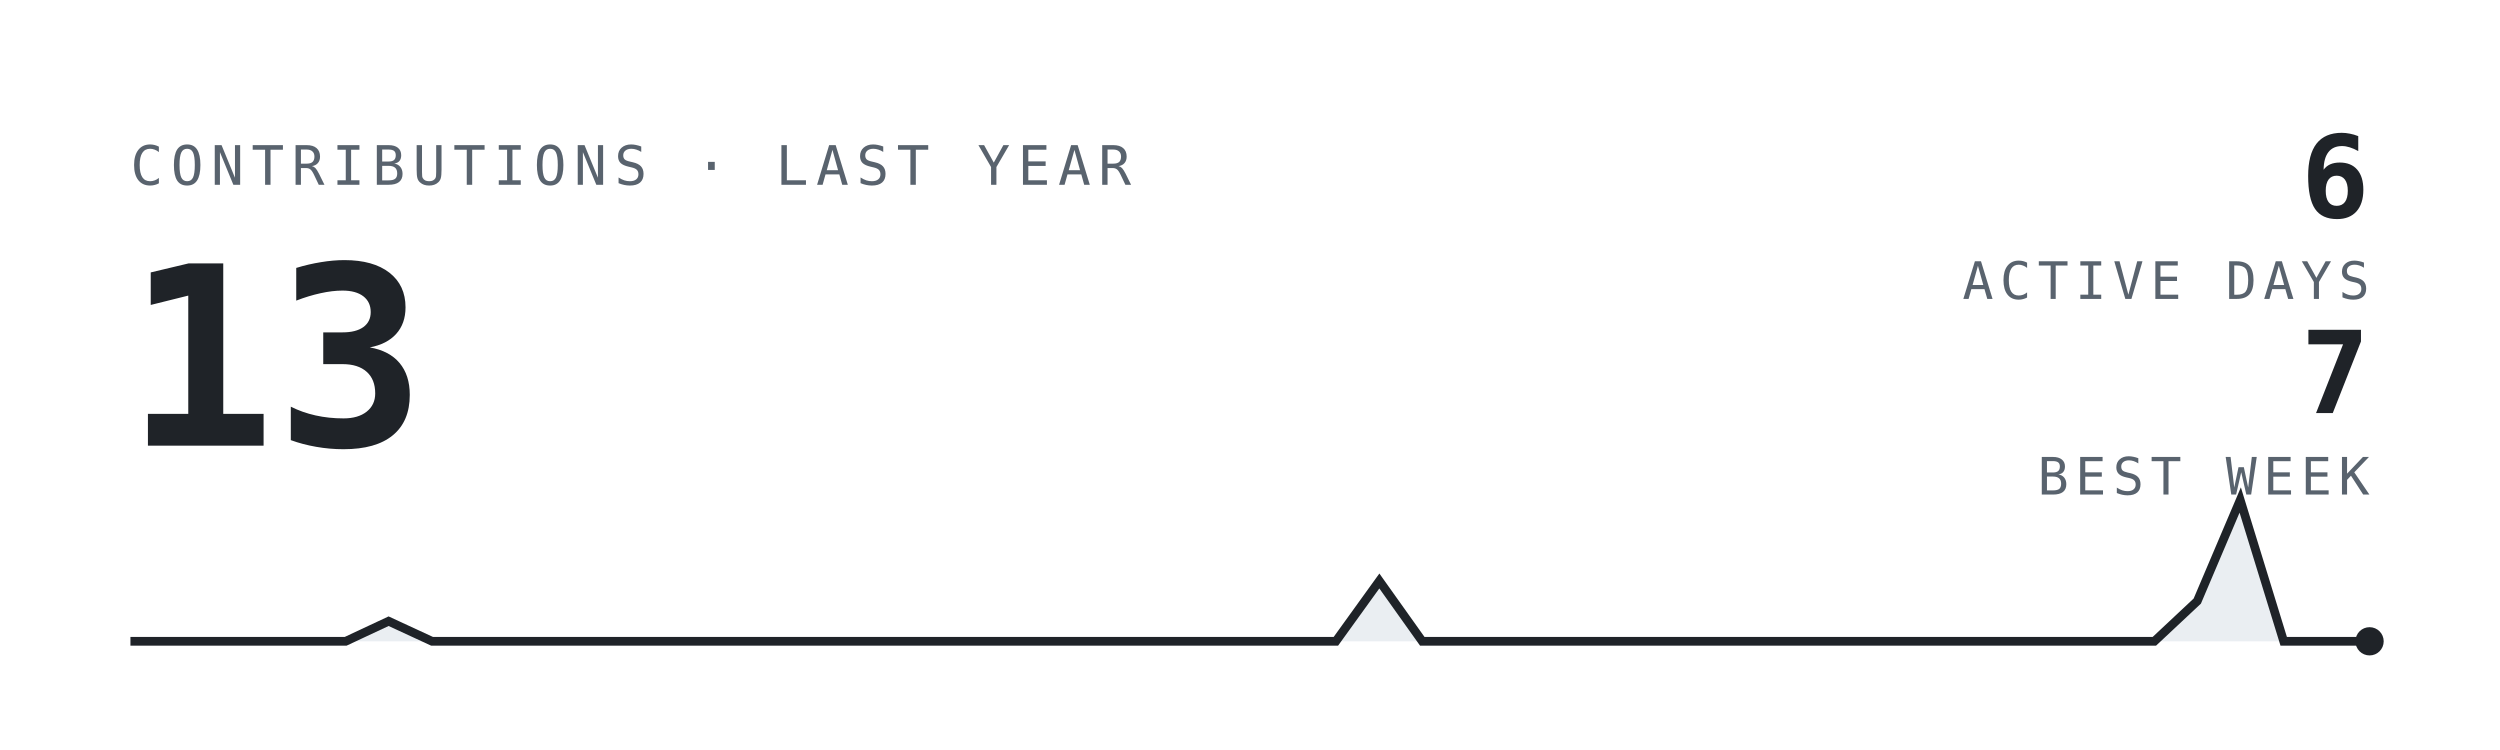
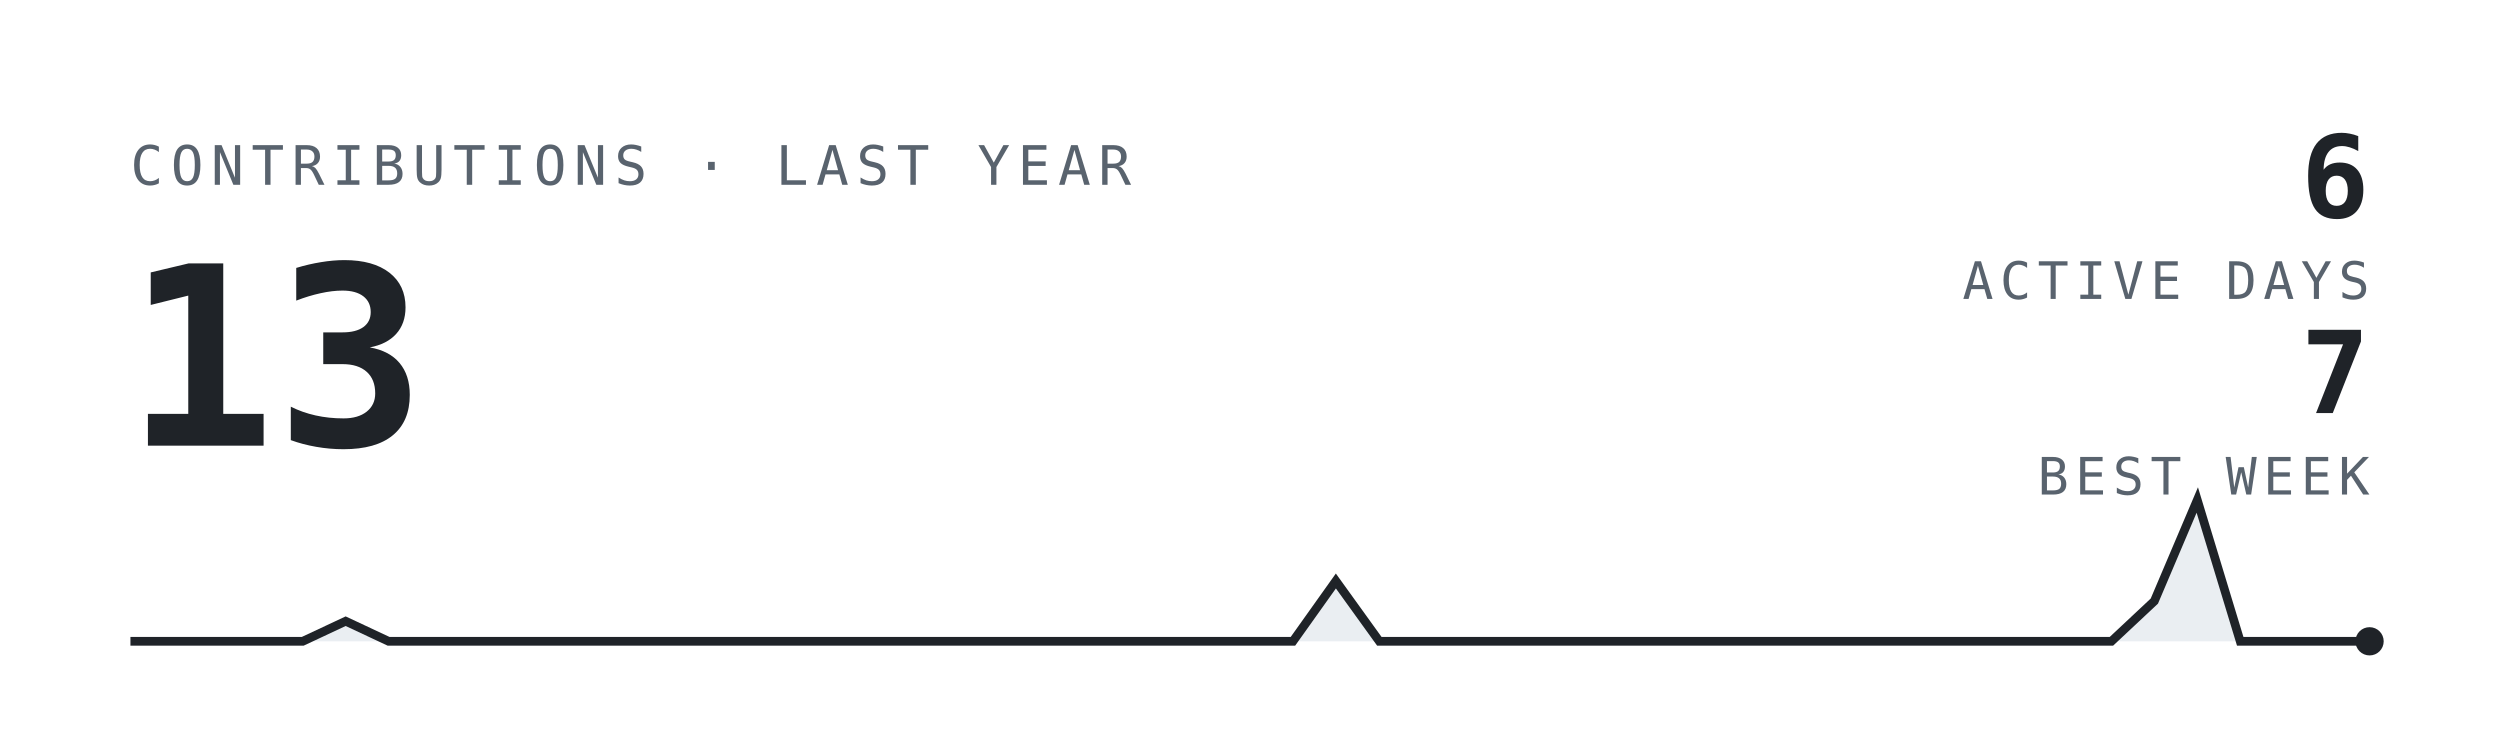
<svg xmlns="http://www.w3.org/2000/svg" viewBox="0 0 460 138" width="460" font-family="'JetBrains Mono', ui-monospace, SFMono-Regular, monospace">
  <style>
  .s{fill:#1f2328}  .m{fill:#59636e}  .t{fill:#d0d7de}
  .stk{stroke:#1f2328}  .trk{fill:#eaeef2}
  @media(prefers-color-scheme:dark){
    .s{fill:#e6edf3} .m{fill:#7d8590} .t{fill:#30363d}
    .stk{stroke:#e6edf3} .trk{fill:#21262d}
  }
</style>
  <rect fill="none" width="460" height="138" />
  <text class="m" x="24" y="34" font-size="10" letter-spacing="1.4">CONTRIBUTIONS · LAST YEAR</text>
  <text class="s" x="23" y="82" font-size="46" font-weight="700">13</text>
  <text class="s" x="436" y="40" font-size="21" font-weight="700" text-anchor="end">6</text>
  <text class="m" x="436" y="55" font-size="9.5" letter-spacing="1.2" text-anchor="end">ACTIVE DAYS</text>
  <text class="s" x="436" y="76" font-size="21" font-weight="700" text-anchor="end">7</text>
  <text class="m" x="436" y="91" font-size="9.5" letter-spacing="1.2" text-anchor="end">BEST WEEK</text>
-   <path class="trk" d="M24.0,118 L24.0,118.0 L31.9,118.0 L39.8,118.0 L47.8,118.0 L55.7,118.0 L63.6,118.0 L71.5,114.3 L79.5,118.0 L87.4,118.0 L95.3,118.0 L103.2,118.0 L111.2,118.0 L119.1,118.0 L127.0,118.0 L134.9,118.0 L142.8,118.0 L150.8,118.0 L158.7,118.0 L166.6,118.0 L174.5,118.0 L182.5,118.0 L190.4,118.0 L198.3,118.0 L206.2,118.0 L214.2,118.0 L222.1,118.0 L230.0,118.0 L237.9,118.0 L245.8,118.0 L253.8,106.9 L261.7,118.0 L269.6,118.0 L277.5,118.0 L285.5,118.0 L293.4,118.0 L301.3,118.0 L309.2,118.0 L317.2,118.0 L325.1,118.0 L333.0,118.0 L340.9,118.0 L348.8,118.0 L356.8,118.0 L364.7,118.0 L372.6,118.0 L380.5,118.0 L388.5,118.0 L396.4,118.0 L404.3,110.6 L412.2,92.0 L420.2,118.0 L428.1,118.0 L436.0,118.0 L436.0,118 Z" />
-   <polyline class="stk" fill="none" stroke-width="1.6" points="24.0,118.0 31.9,118.0 39.8,118.0 47.8,118.0 55.7,118.0 63.6,118.0 71.5,114.3 79.5,118.0 87.4,118.0 95.3,118.0 103.2,118.0 111.2,118.0 119.1,118.0 127.0,118.0 134.9,118.0 142.8,118.0 150.8,118.0 158.7,118.0 166.6,118.0 174.5,118.0 182.5,118.0 190.4,118.0 198.3,118.0 206.2,118.0 214.2,118.0 222.1,118.0 230.0,118.0 237.9,118.0 245.8,118.0 253.8,106.9 261.7,118.0 269.6,118.0 277.5,118.0 285.5,118.0 293.4,118.0 301.3,118.0 309.2,118.0 317.2,118.0 325.1,118.0 333.0,118.0 340.9,118.0 348.8,118.0 356.8,118.0 364.7,118.0 372.6,118.0 380.5,118.0 388.5,118.0 396.4,118.0 404.3,110.6 412.2,92.0 420.2,118.0 428.1,118.0 436.0,118.0" />
+   <path class="trk" d="M24.0,118 L24.0,118.0 L31.9,118.0 L39.8,118.0 L47.8,118.0 L55.7,118.0 L63.6,114.3 L71.5,118.0 L79.5,118.0 L87.4,118.0 L95.3,118.0 L103.2,118.0 L111.2,118.0 L119.1,118.0 L127.0,118.0 L134.9,118.0 L142.8,118.0 L150.8,118.0 L158.7,118.0 L166.6,118.0 L174.5,118.0 L182.5,118.0 L190.4,118.0 L198.3,118.0 L206.2,118.0 L214.2,118.0 L222.1,118.0 L230.0,118.0 L237.9,118.0 L245.8,106.9 L253.8,118.0 L261.7,118.0 L269.6,118.0 L277.5,118.0 L285.5,118.0 L293.4,118.0 L301.3,118.0 L309.2,118.0 L317.2,118.0 L325.1,118.0 L333.0,118.0 L340.9,118.0 L348.8,118.0 L356.8,118.0 L364.7,118.0 L372.6,118.0 L380.5,118.0 L388.5,118.0 L396.4,110.6 L404.3,92.0 L412.2,118.0 L420.2,118.0 L428.1,118.0 L436.0,118.0 L436.0,118 Z" />
+   <polyline class="stk" fill="none" stroke-width="1.6" points="24.0,118.0 31.9,118.0 39.8,118.0 47.8,118.0 55.7,118.0 63.6,114.3 71.5,118.0 79.5,118.0 87.4,118.0 95.3,118.0 103.2,118.0 111.2,118.0 119.1,118.0 127.0,118.0 134.9,118.0 142.8,118.0 150.8,118.0 158.7,118.0 166.6,118.0 174.5,118.0 182.5,118.0 190.4,118.0 198.3,118.0 206.2,118.0 214.2,118.0 222.1,118.0 230.0,118.0 237.9,118.0 245.8,106.9 253.8,118.0 261.7,118.0 269.6,118.0 277.5,118.0 285.5,118.0 293.4,118.0 301.3,118.0 309.2,118.0 317.2,118.0 325.1,118.0 333.0,118.0 340.9,118.0 348.8,118.0 356.8,118.0 364.7,118.0 372.6,118.0 380.5,118.0 388.5,118.0 396.4,110.6 404.3,92.0 412.2,118.0 420.2,118.0 428.1,118.0 436.0,118.0" />
  <circle class="s" cx="436.0" cy="118.0" r="2.6" />
</svg>
